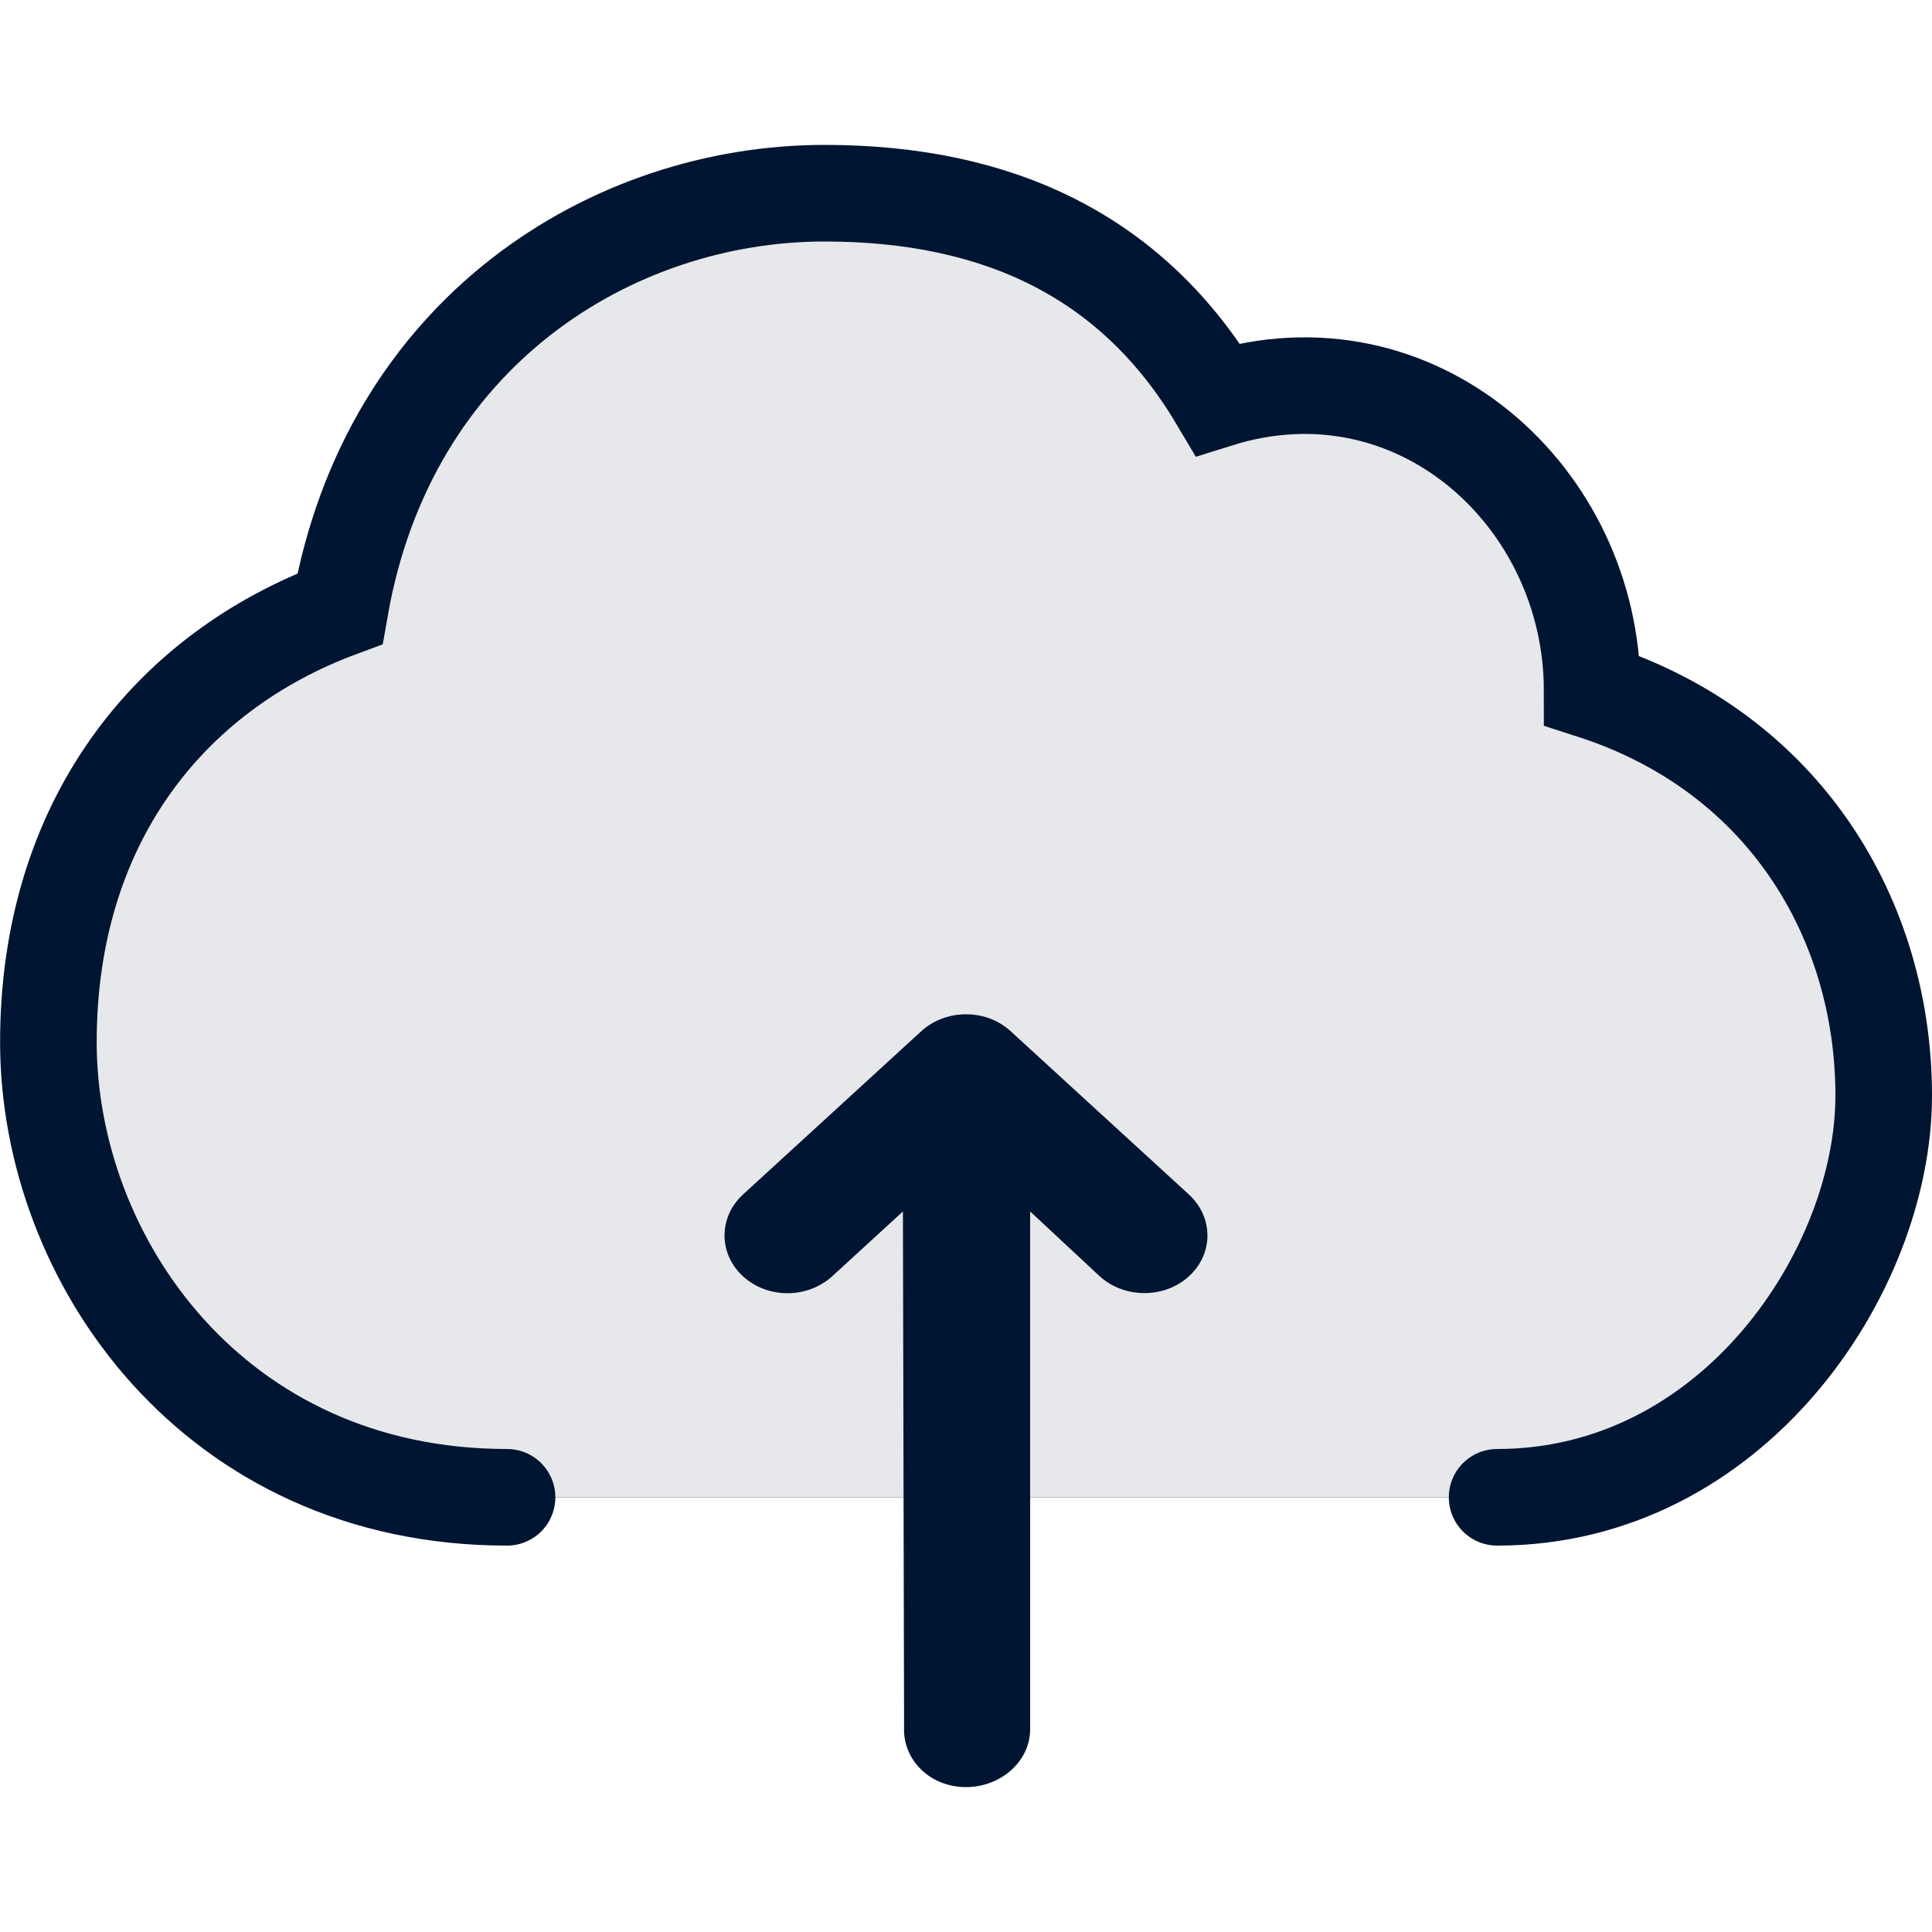
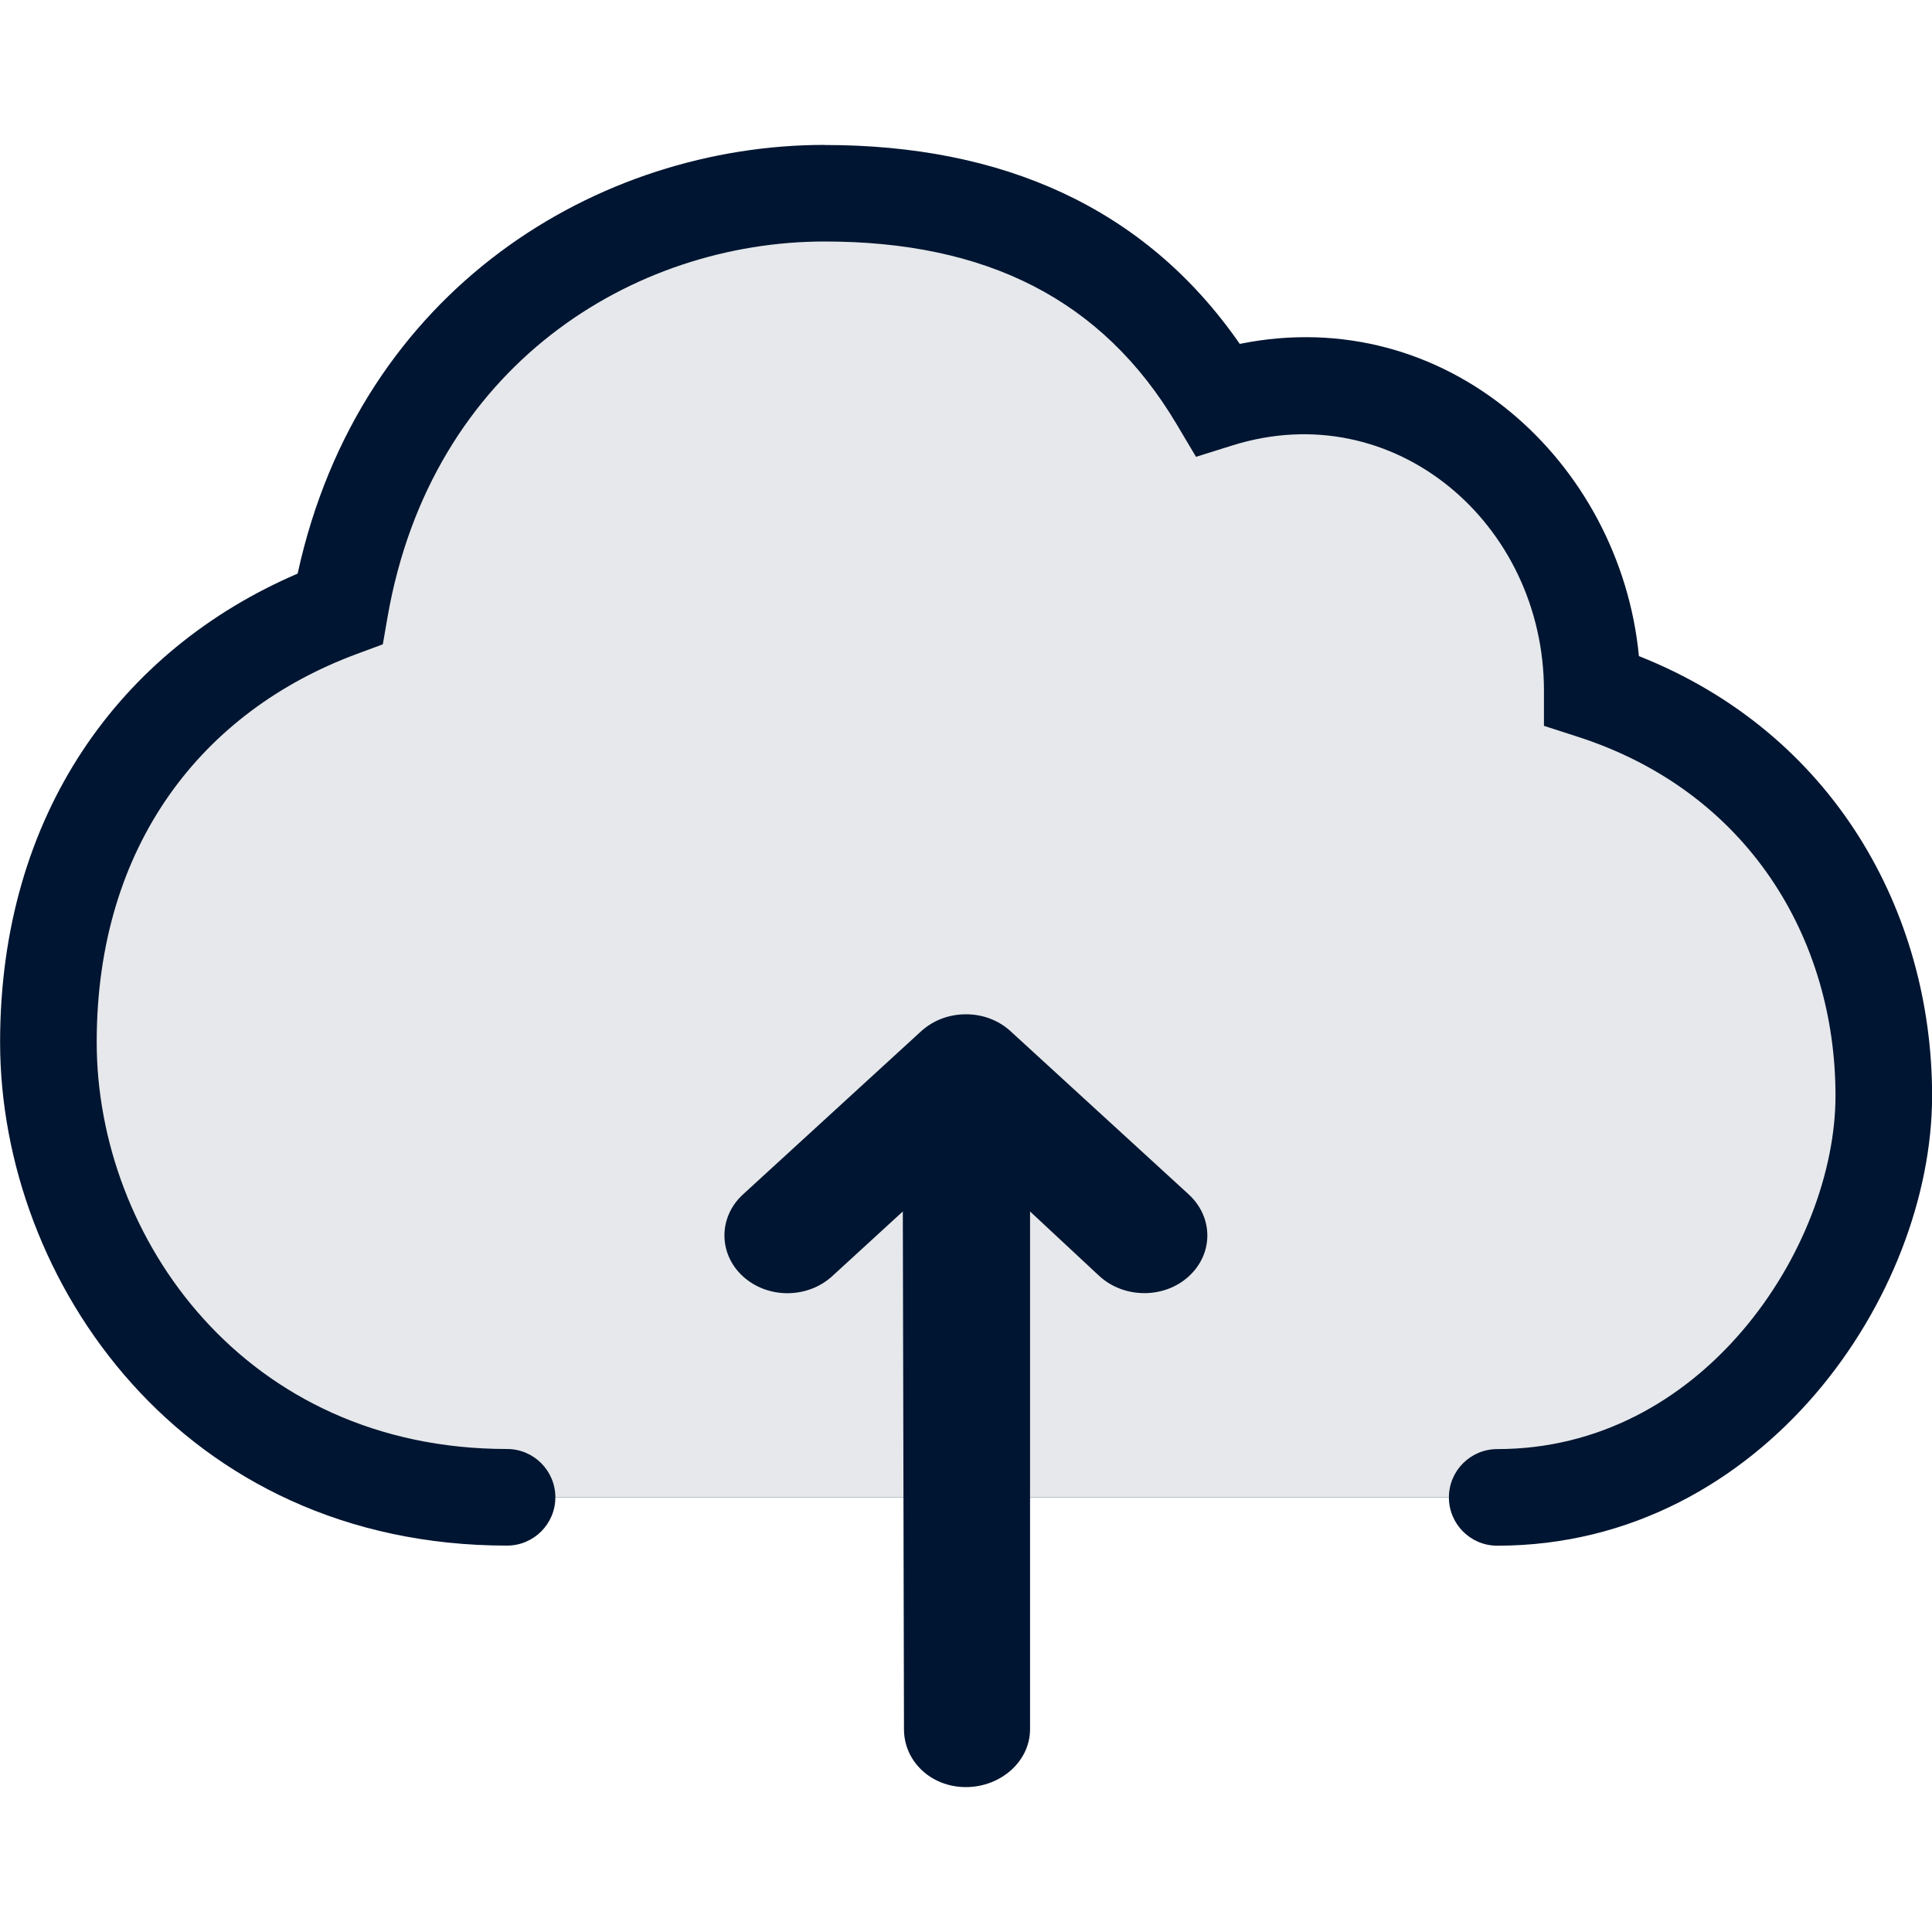
<svg xmlns="http://www.w3.org/2000/svg" id="Layer_1" viewBox="0 0 20 20">
  <path d="M15.498,15.5H5.248c-3.034,0-4.748-2.457-4.748-4.712s1.232-3.825,3.018-4.487c.5-2.872,2.823-4.301,5.017-4.301,1.811,0,3.196.662,4.071,2.133,2.054-.644,3.875,1.011,3.875,3.016,2,.644,3.018,2.379,3.018,4.193s-1.56,4.158-4.002,4.158Z" fill="#001531" stroke-width="0" />
  <path d="M15.498,15.5H5.248c-3.034,0-4.748-2.457-4.748-4.712s1.232-3.825,3.018-4.487c.5-2.872,2.823-4.301,5.017-4.301,1.811,0,3.196.662,4.071,2.133,2.054-.644,3.875,1.011,3.875,3.016,2,.644,3.018,2.379,3.018,4.193s-1.56,4.158-4.002,4.158Z" fill="rgba(255,255,255,.9)" stroke-width="0" />
-   <path d="M15.498,15.5c2.443,0,4.002-2.345,4.002-4.158s-1.018-3.549-3.018-4.193c0-2.005-1.821-3.659-3.875-3.016-.875-1.471-2.26-2.133-4.071-2.133-2.194,0-4.517,1.429-5.017,4.301-1.786.662-3.018,2.232-3.018,4.487s1.714,4.712,4.748,4.712" fill="none" stroke="#001531" stroke-linecap="round" />
-   <path d="M9.358,17.901c0,.333.28.599.641.599.363,0,.665-.268.665-.599v-5.36l.718.669c.256.234.671.235.926.002.257-.235.254-.613-.002-.848,0,0-1.844-1.689-1.845-1.69-.128-.117-.295-.175-.462-.174-.167-0-.334.058-.463.176l-1.843,1.688c-.256.234-.257.614-.002.848.257.235.669.233.926-.002l.73-.669.012,5.36Z" fill="#001531" fill-rule="evenodd" stroke-width="0" />
+   <path d="M8.536,1.5c-2.333,0-4.81,1.481-5.455,4.438-1.836.788-3.08,2.494-3.08,4.85,0,2.481,1.891,5.212,5.248,5.212.276,0,.5-.224.5-.5s-.224-.5-.5-.5c-2.71,0-4.248-2.183-4.248-4.212,0-2.043,1.099-3.428,2.692-4.018l.27-.1.049-.283c.453-2.602,2.542-3.887,4.525-3.887,1.67,0,2.873.597,3.642,1.889l.202.34.377-.118c1.675-.525,3.225.811,3.225,2.539v.364l.347.112c1.769.569,2.671,2.094,2.671,3.717,0,.776-.34,1.703-.965,2.434-.619.724-1.488,1.224-2.537,1.224-.276,0-.5.224-.5.5s.224.5.5.5c1.394,0,2.525-.672,3.297-1.574.765-.894,1.205-2.047,1.205-3.084,0-1.903-1.022-3.754-3.035-4.551-.193-2.007-1.99-3.666-4.132-3.232-.988-1.426-2.474-2.059-4.297-2.059ZM9.999,18.5c-.361,0-.641-.266-.641-.599l-.012-5.36-.73.669c-.256.235-.669.237-.926.002-.255-.234-.254-.614.002-.848l1.843-1.688c.129-.118.296-.176.463-.176.167-.001.334.057.462.174l1.845,1.69c.256.235.259.612.002.848-.255.234-.67.232-.926-.002l-.718-.669v5.36c0,.331-.302.599-.665.599Z" fill="#001531" fill-rule="evenodd" stroke-width="0" />
</svg>
